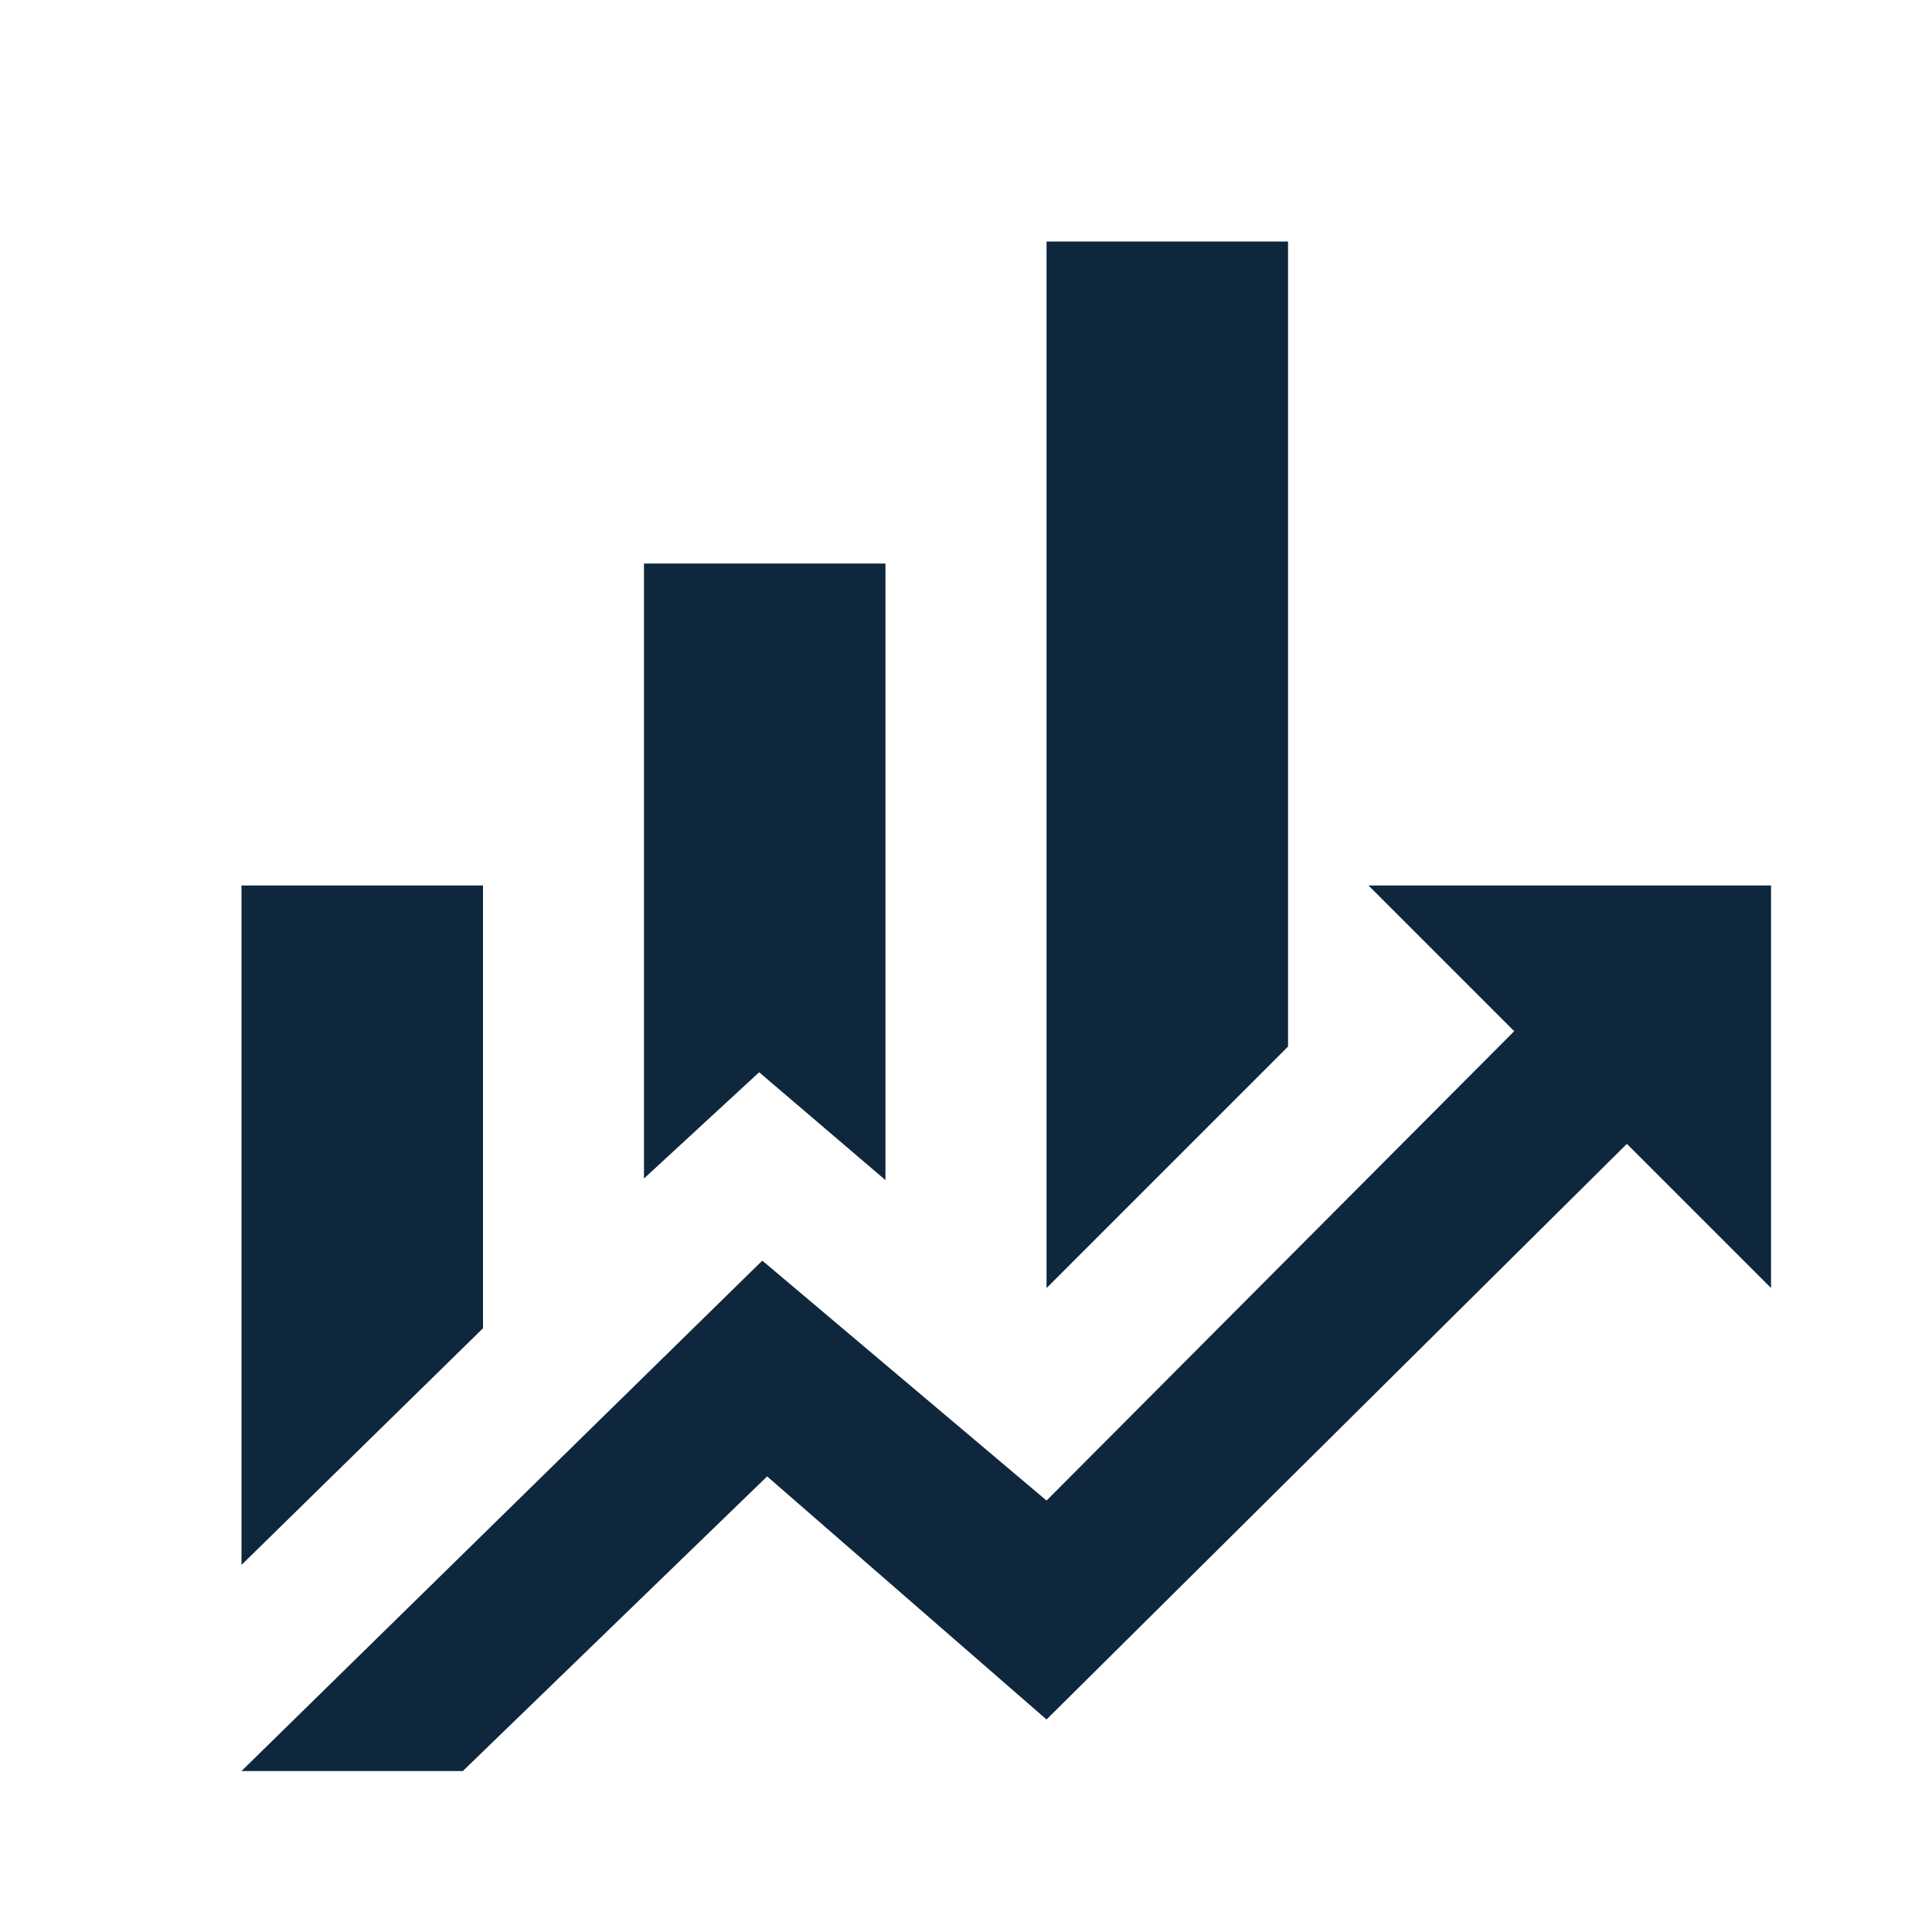
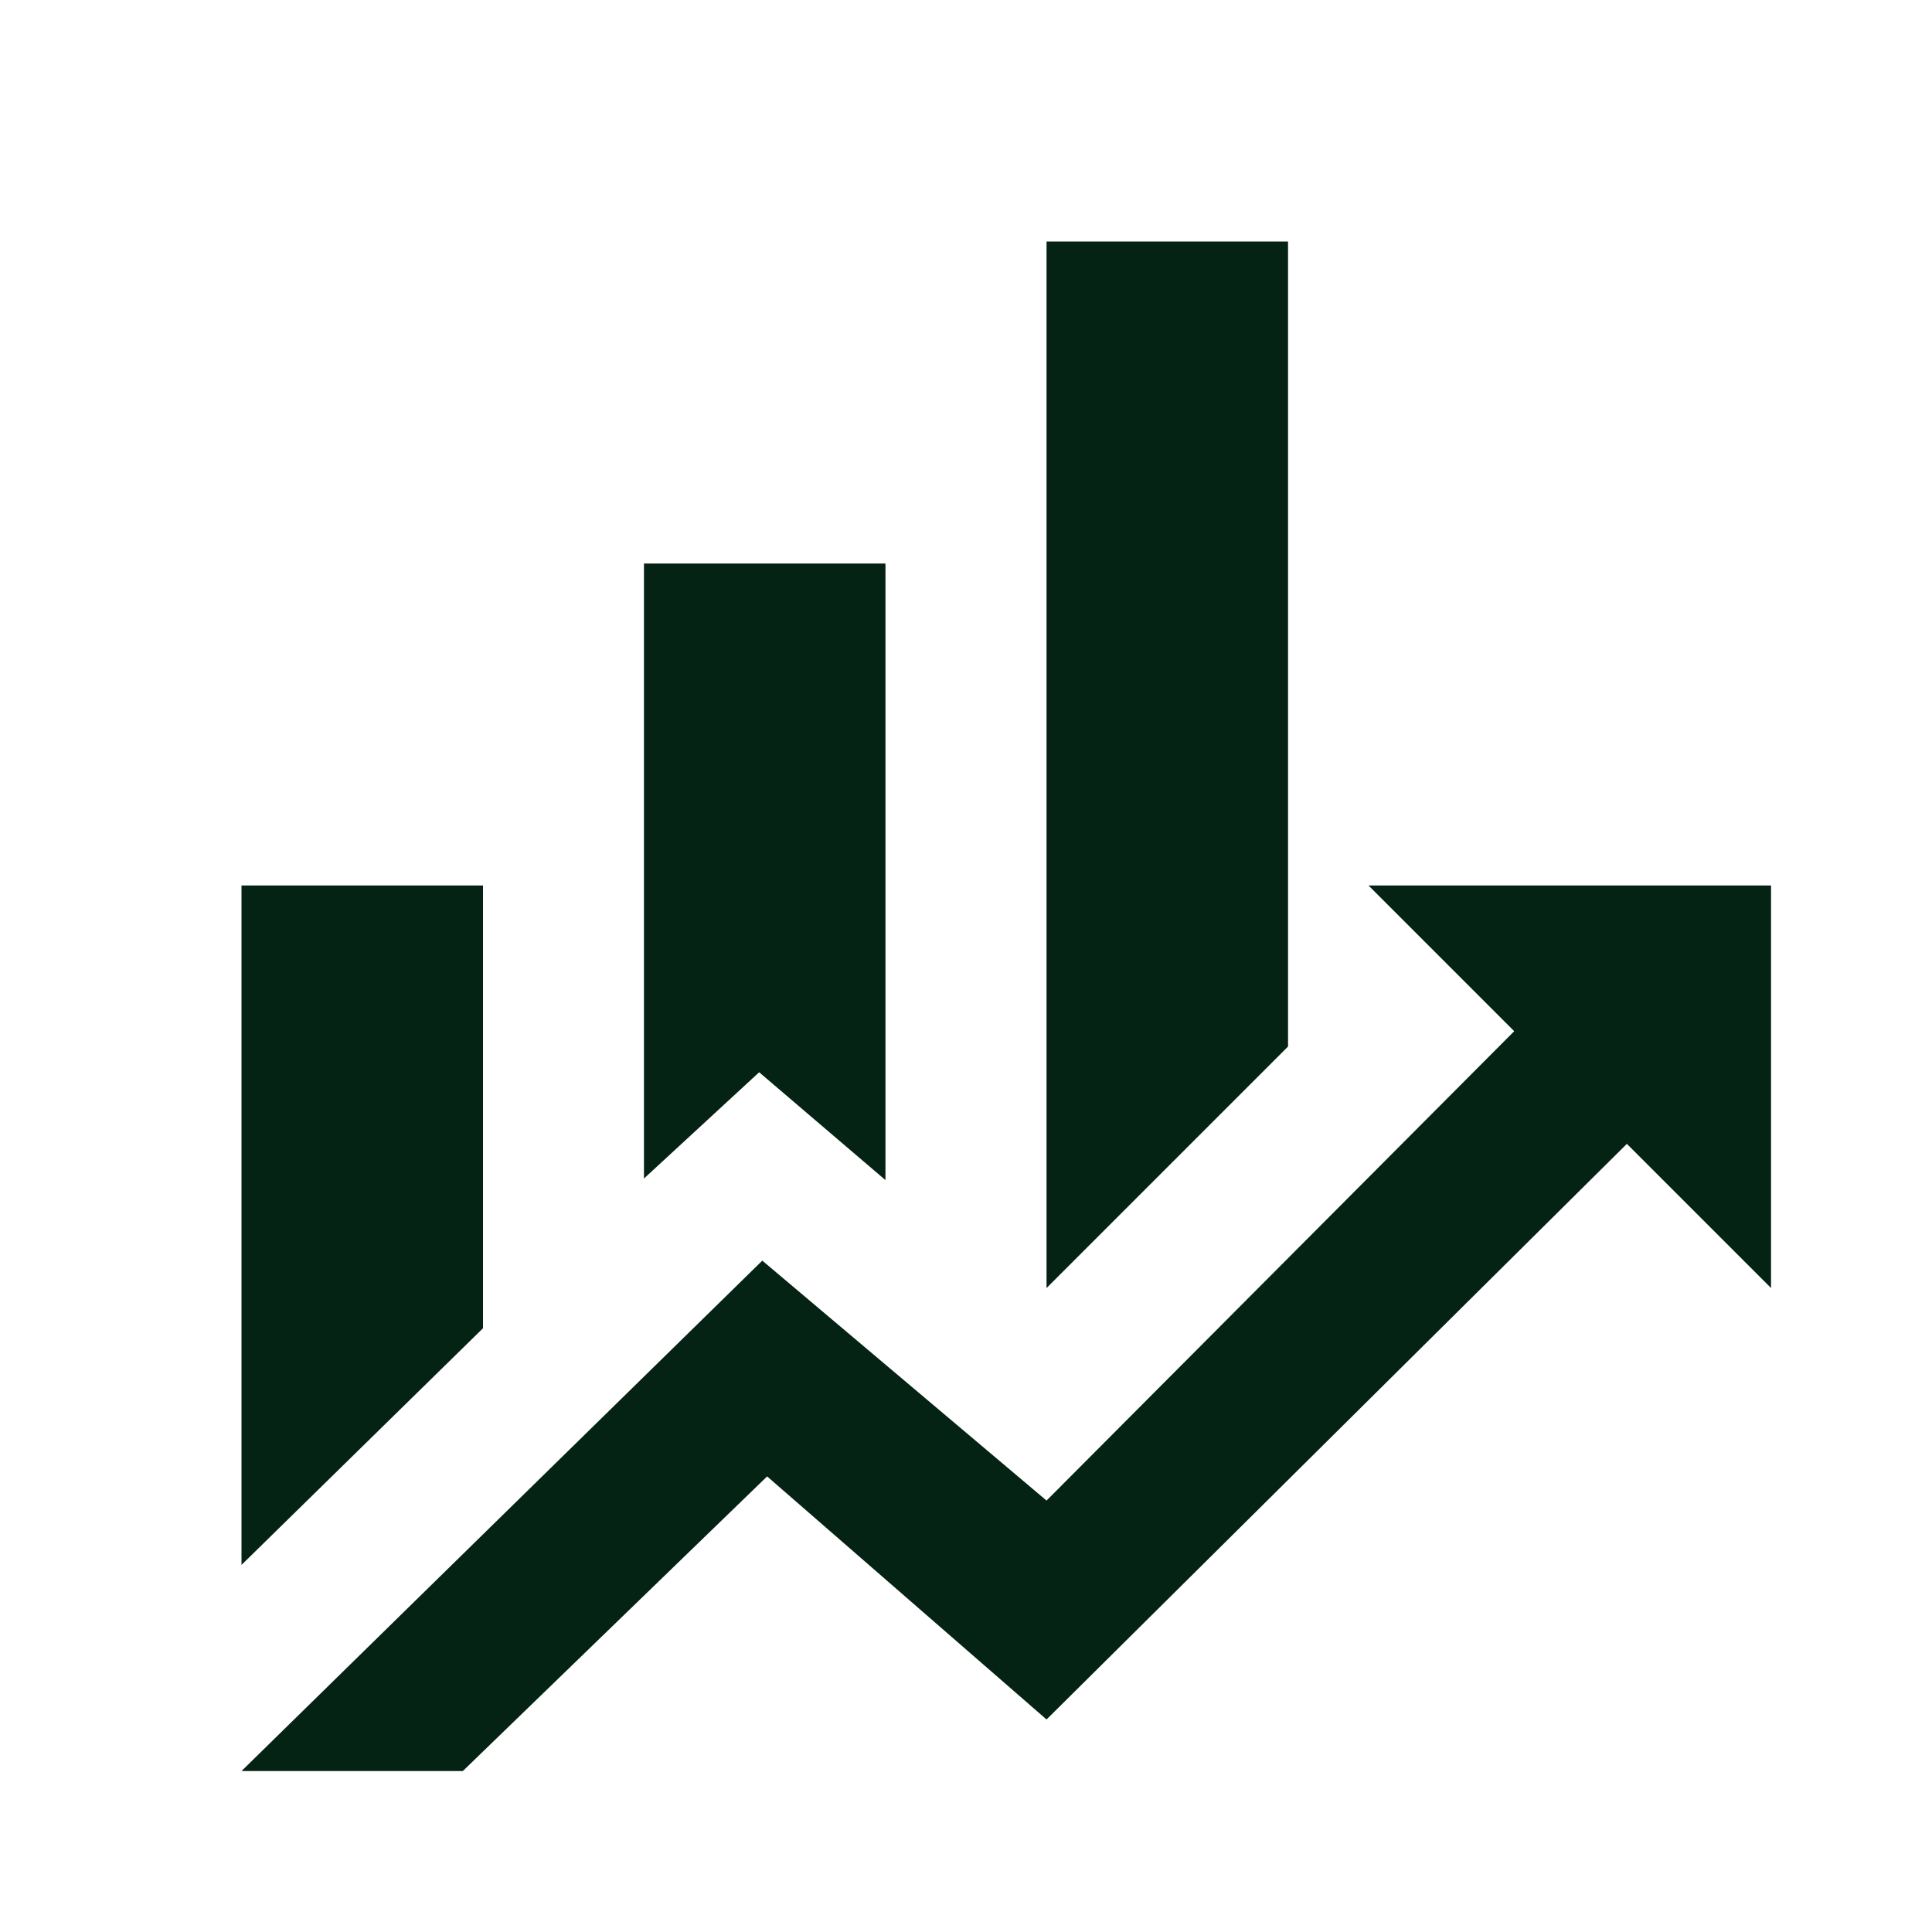
<svg xmlns="http://www.w3.org/2000/svg" width="16" height="16" viewBox="0 0 16 16" fill="none">
-   <path d="M4 11L2 12.96V7.333H4V11ZM7.333 9.773L6.287 8.88L5.333 9.76V4.667H7.333V9.773ZM10.667 8.667L8.667 10.667V2H10.667V8.667ZM12.54 8.54L11.333 7.333H14.667V10.667L13.473 9.473L8.667 14.24L6.353 12.227L3.833 14.667H2L6.313 10.44L8.667 12.427" fill="#0F273C" />
+   <path d="M4 11L2 12.96V7.333H4V11ZM7.333 9.773L6.287 8.88L5.333 9.76V4.667H7.333V9.773ZM10.667 8.667L8.667 10.667V2H10.667V8.667ZM12.54 8.54L11.333 7.333H14.667V10.667L13.473 9.473L8.667 14.24L6.353 12.227L3.833 14.667H2L6.313 10.44L8.667 12.427" fill="#042314" />
</svg>
